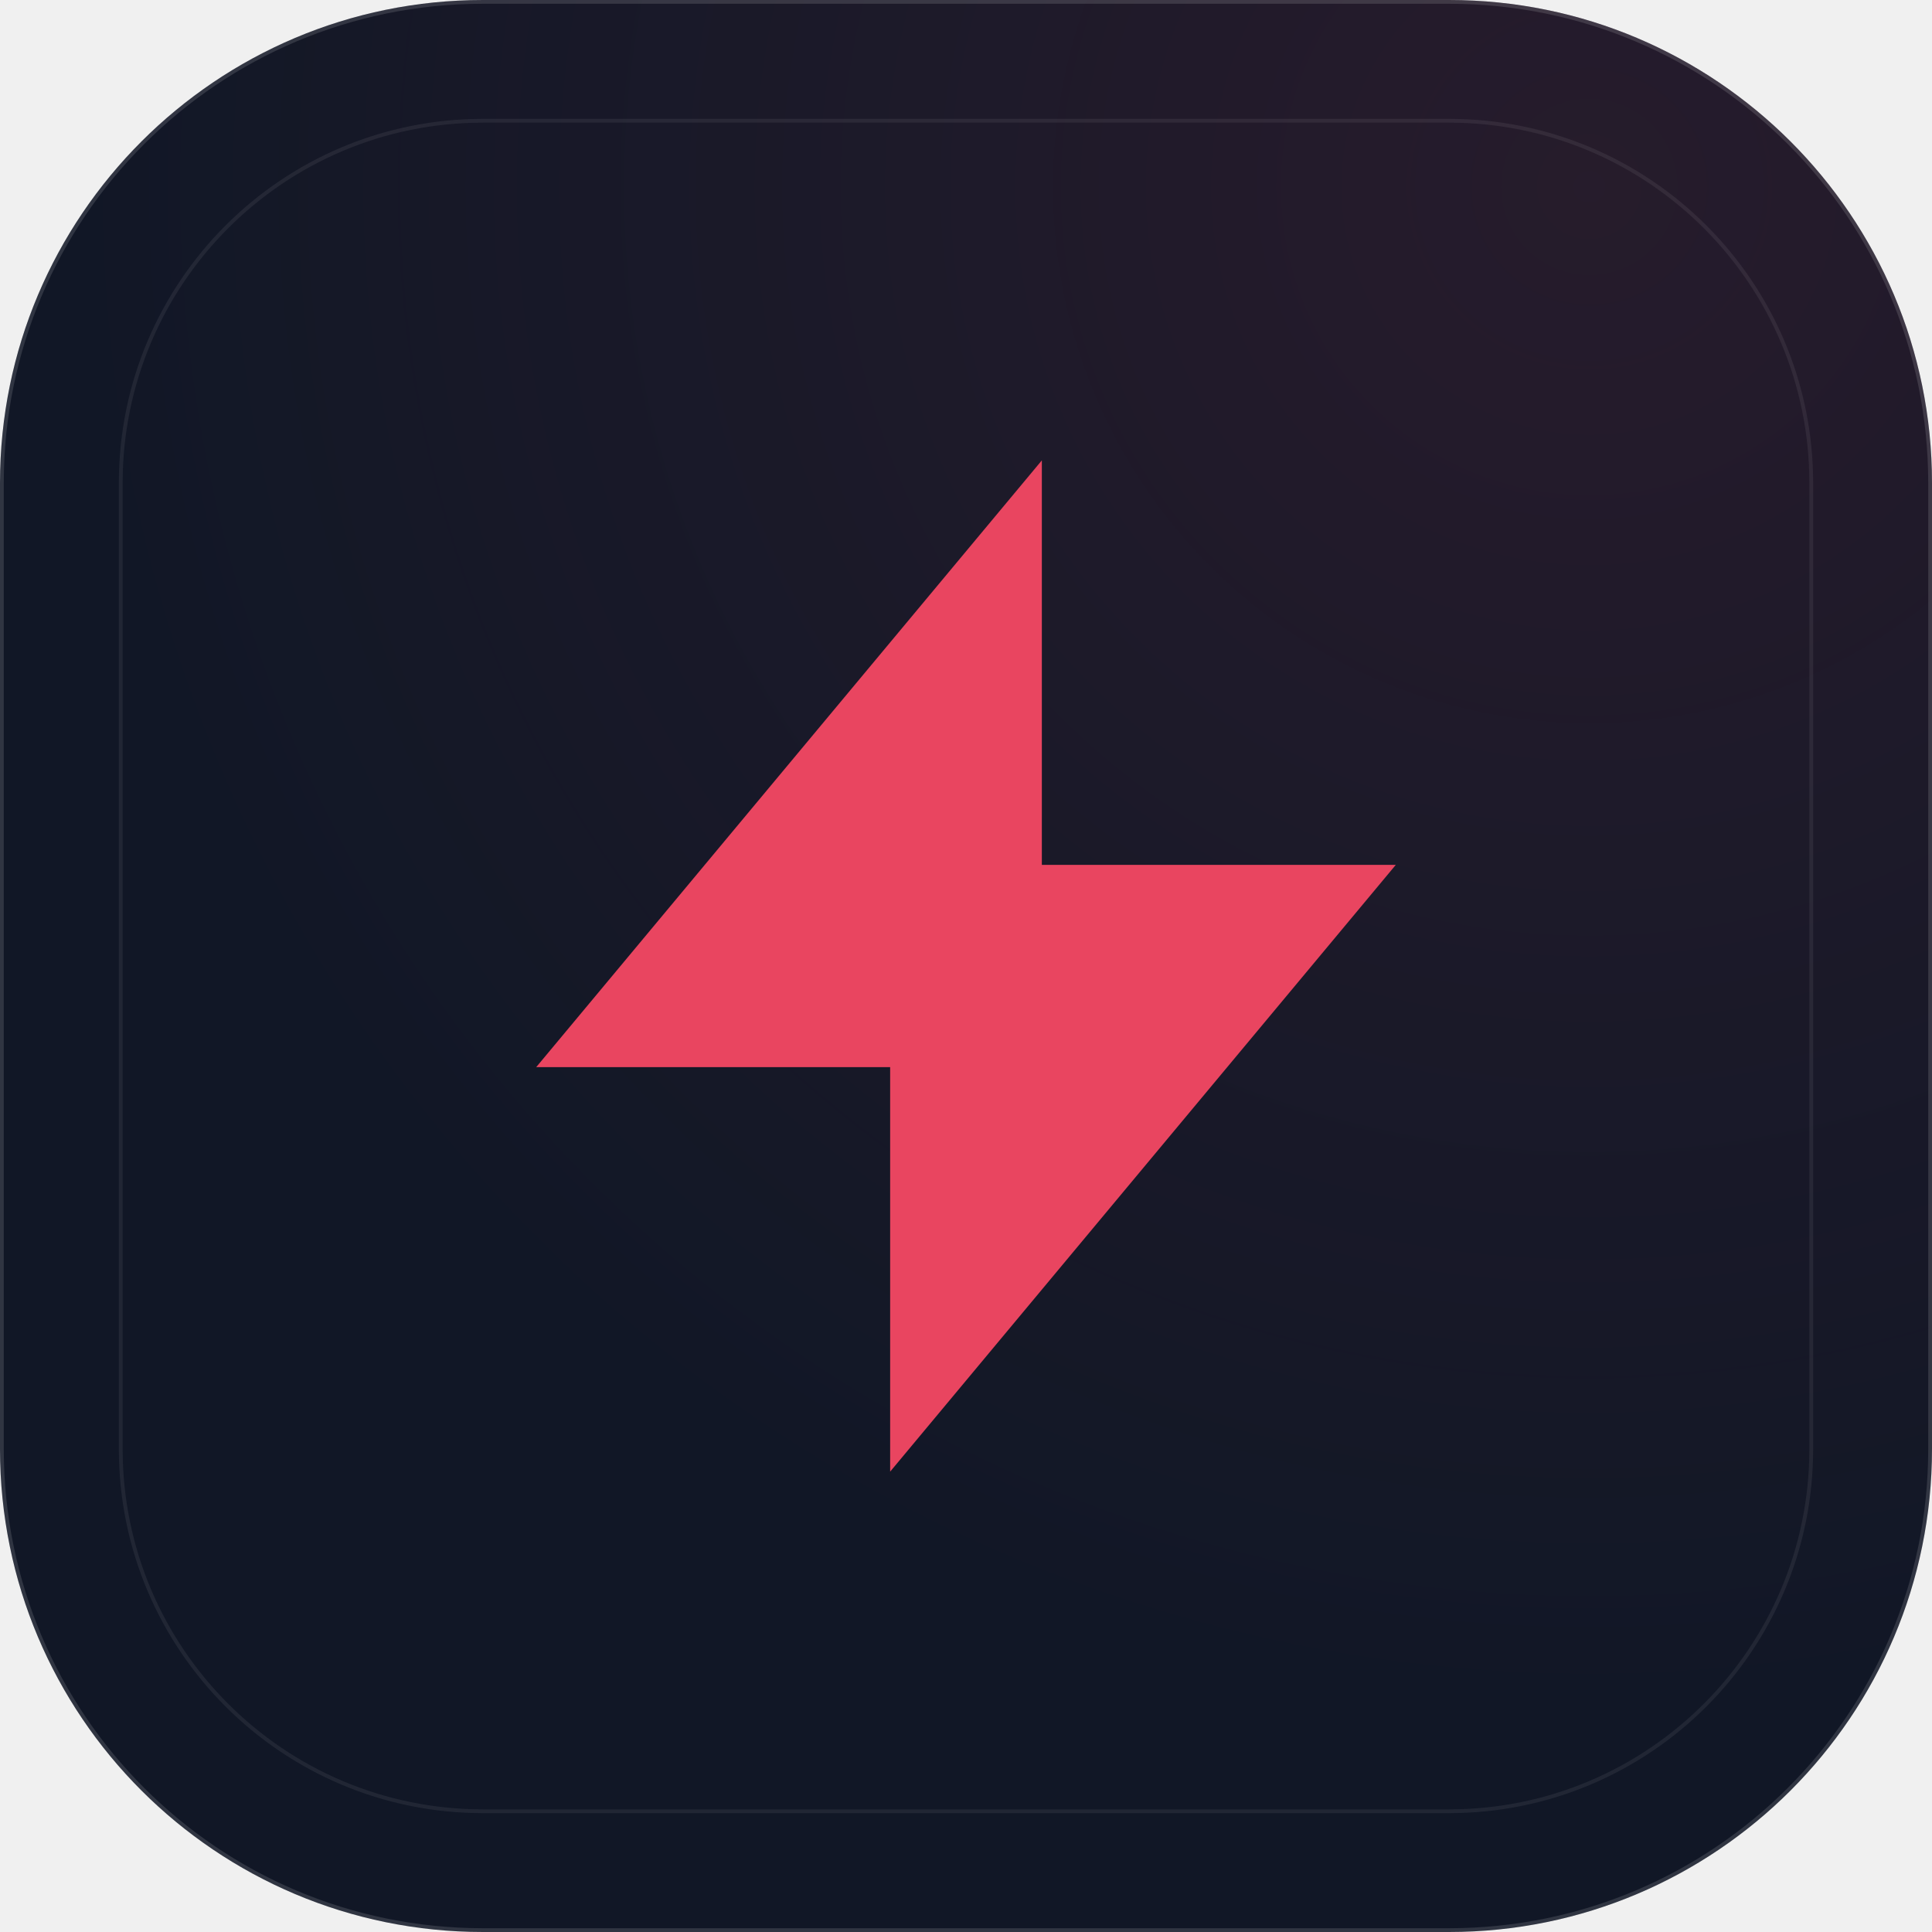
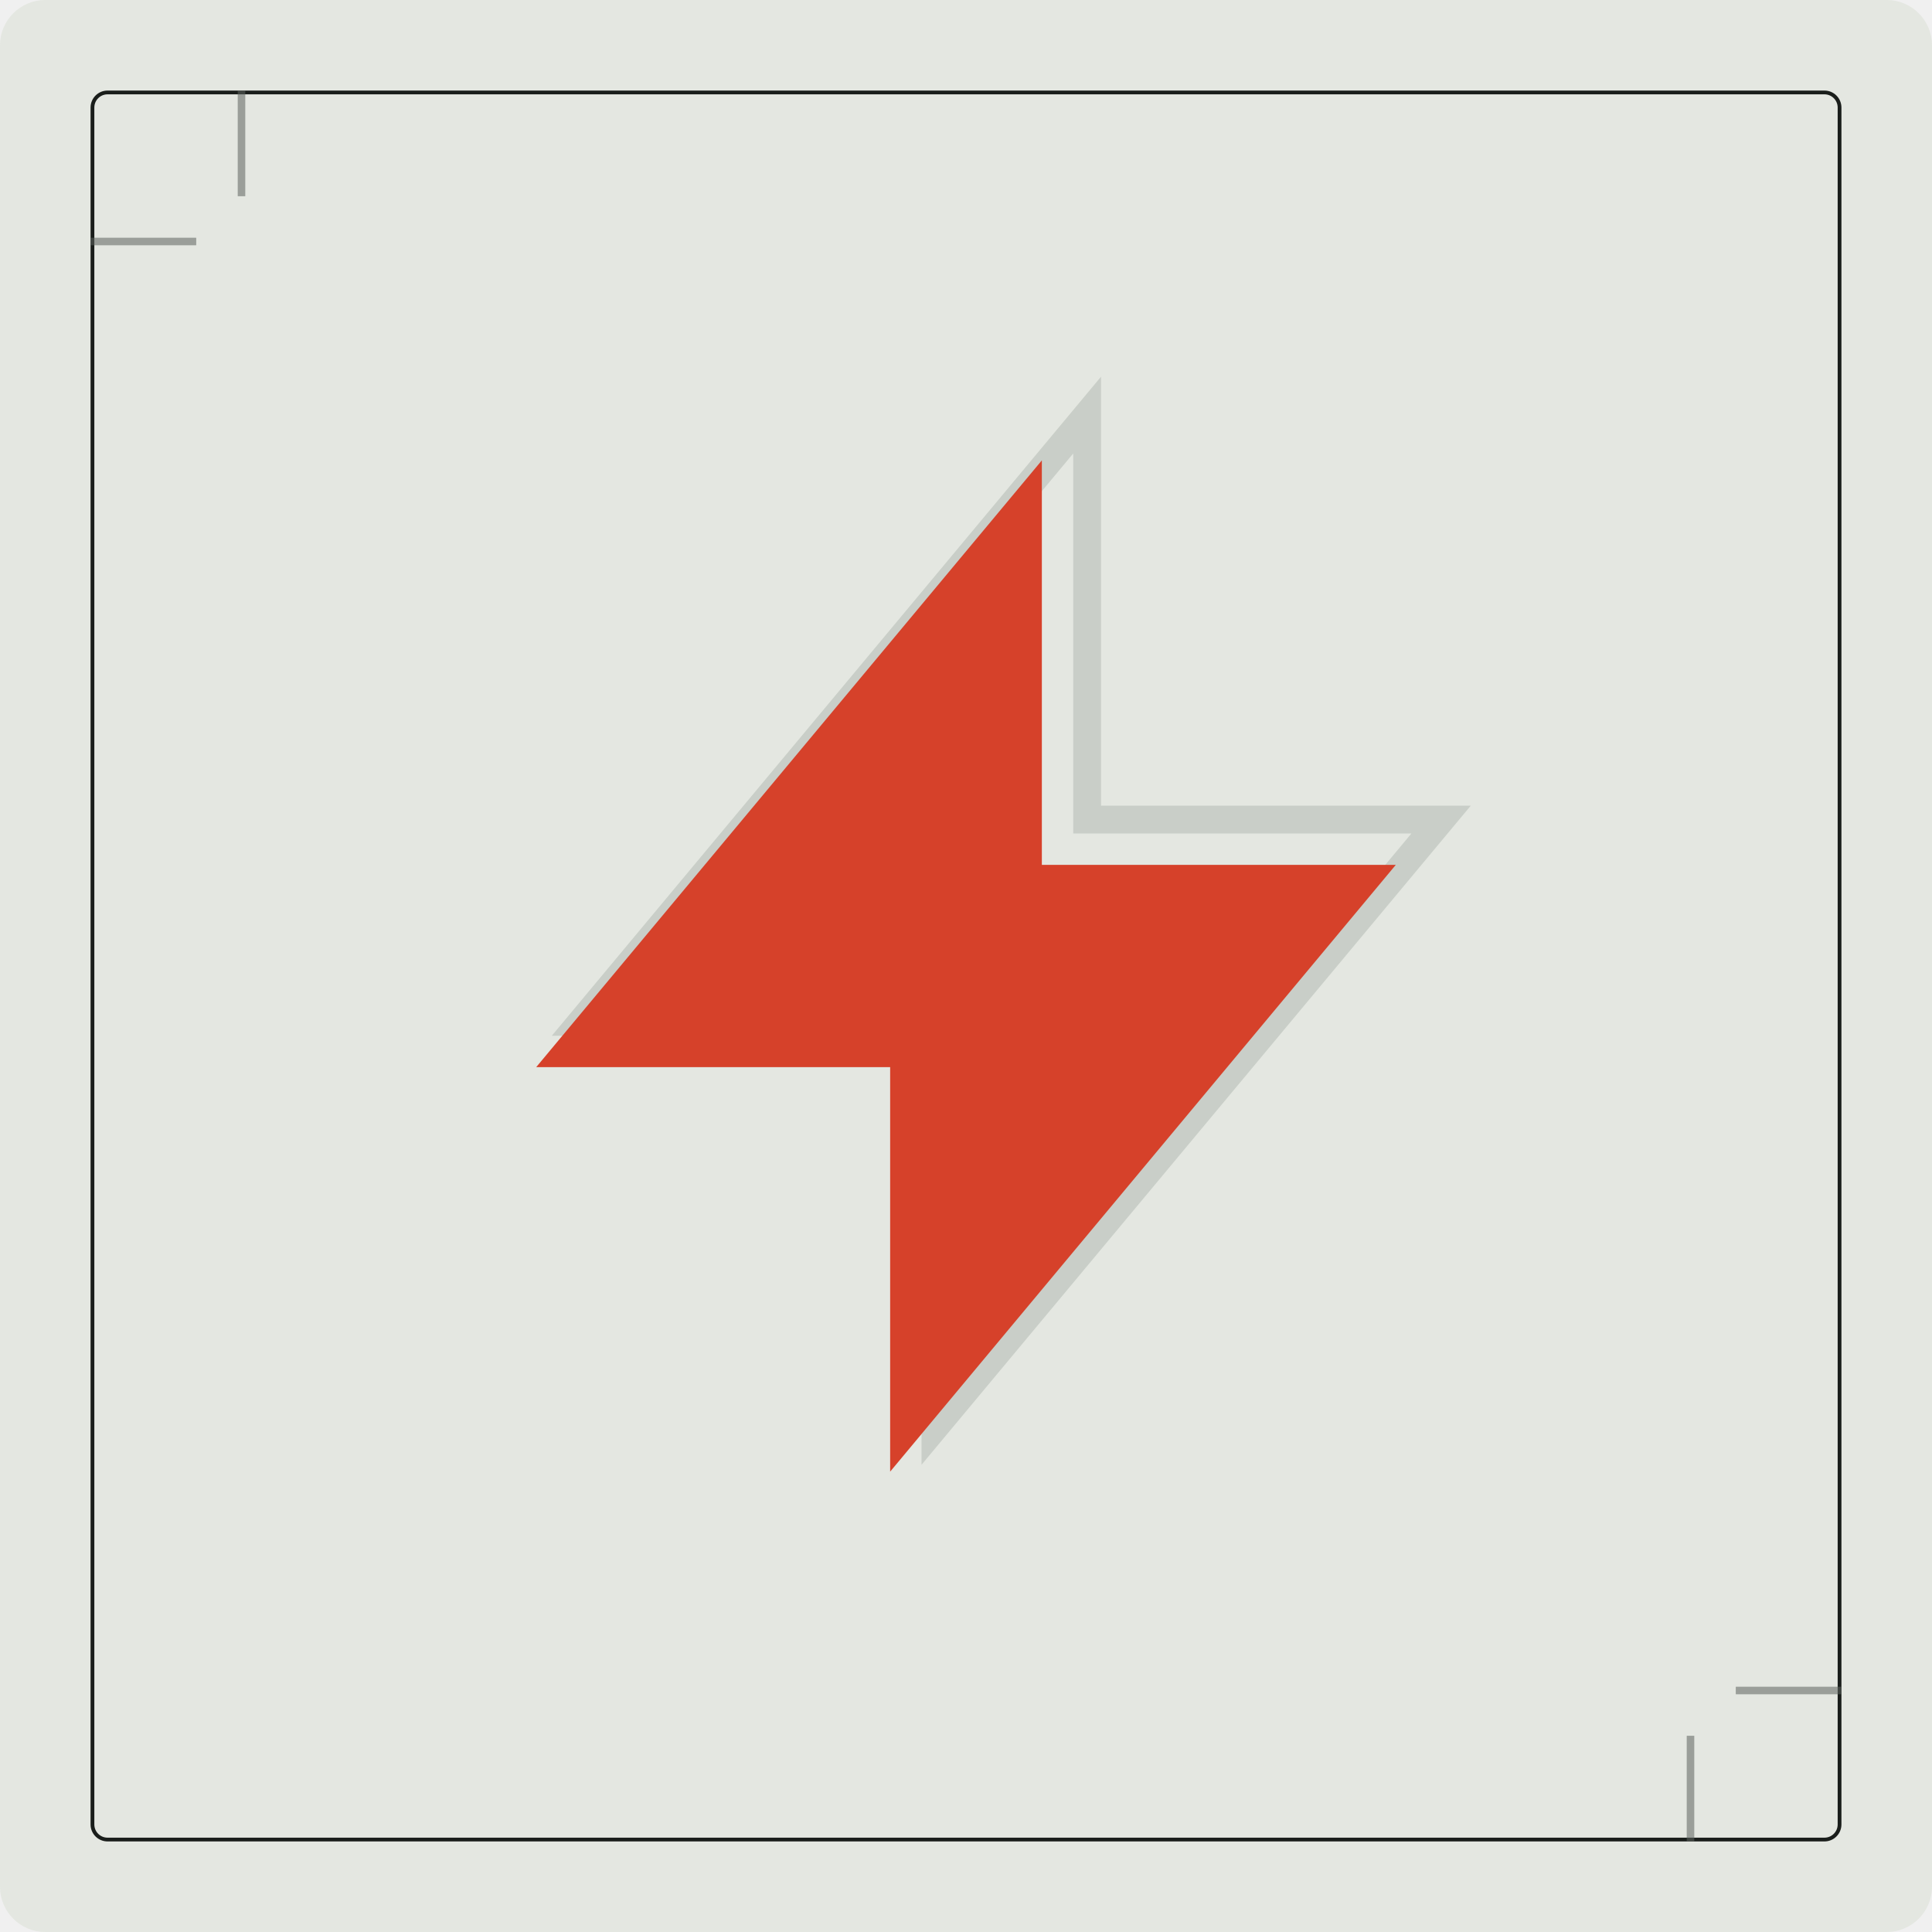
- <svg xmlns="http://www.w3.org/2000/svg" viewBox="0 0 512 512" width="512" height="512" role="img" aria-label="FrcCatalyst">
-   <defs>
-     <clipPath id="markClip">
-       <rect x="0" y="0" width="512" height="512" rx="128" />
-     </clipPath>
-     <radialGradient id="markWash" cx="82%" cy="10%" r="78%">
-       <stop offset="0%" stop-color="#e94560" stop-opacity="0.10" />
-       <stop offset="100%" stop-color="#e94560" stop-opacity="0" />
-     </radialGradient>
-   </defs>
-   <g clip-path="url(#markClip)">
-     <rect x="0" y="0" width="512" height="512" fill="#111726" />
-     <rect x="0" y="0" width="512" height="512" fill="url(#markWash)" />
+ <svg xmlns="http://www.w3.org/2000/svg" viewBox="0 0 512 512" width="512" height="512" role="img" aria-label="Catalyst">
+   <rect x="0" y="0" width="512" height="512" rx="12" fill="#E4E7E1" />
+   <rect x="24.5" y="24.5" width="463" height="463" rx="4" fill="none" stroke="#1A1E1B" stroke-width="1" />
+   <g stroke="#5C635E" stroke-width="2" opacity="0.55">
+     <path d="M24 64h28M64 24v28M488 448h-28M448 488v-28" />
  </g>
-   <rect x="32" y="32" width="448" height="448" rx="96" fill="none" stroke="#ffffff" stroke-opacity="0.07" />
-   <rect x="0.5" y="0.5" width="511" height="511" rx="127.5" fill="none" stroke="#ffffff" stroke-opacity="0.13" />
+   <g transform="translate(113.9 83.2) scale(13.4)" opacity="0.85">
+     <path d="M13 2L3 14h7v8l10-12h-7V2z" fill="none" stroke="#C4CAC3" stroke-width="0.55" />
+   </g>
  <g transform="translate(101.9 95.2) scale(13.4)">
-     <path d="M13 2L3 14h7v8l10-12h-7V2z" fill="#e94560" />
+     <path d="M13 2L3 14h7v8l10-12h-7V2z" fill="#D6412A" />
  </g>
</svg>
